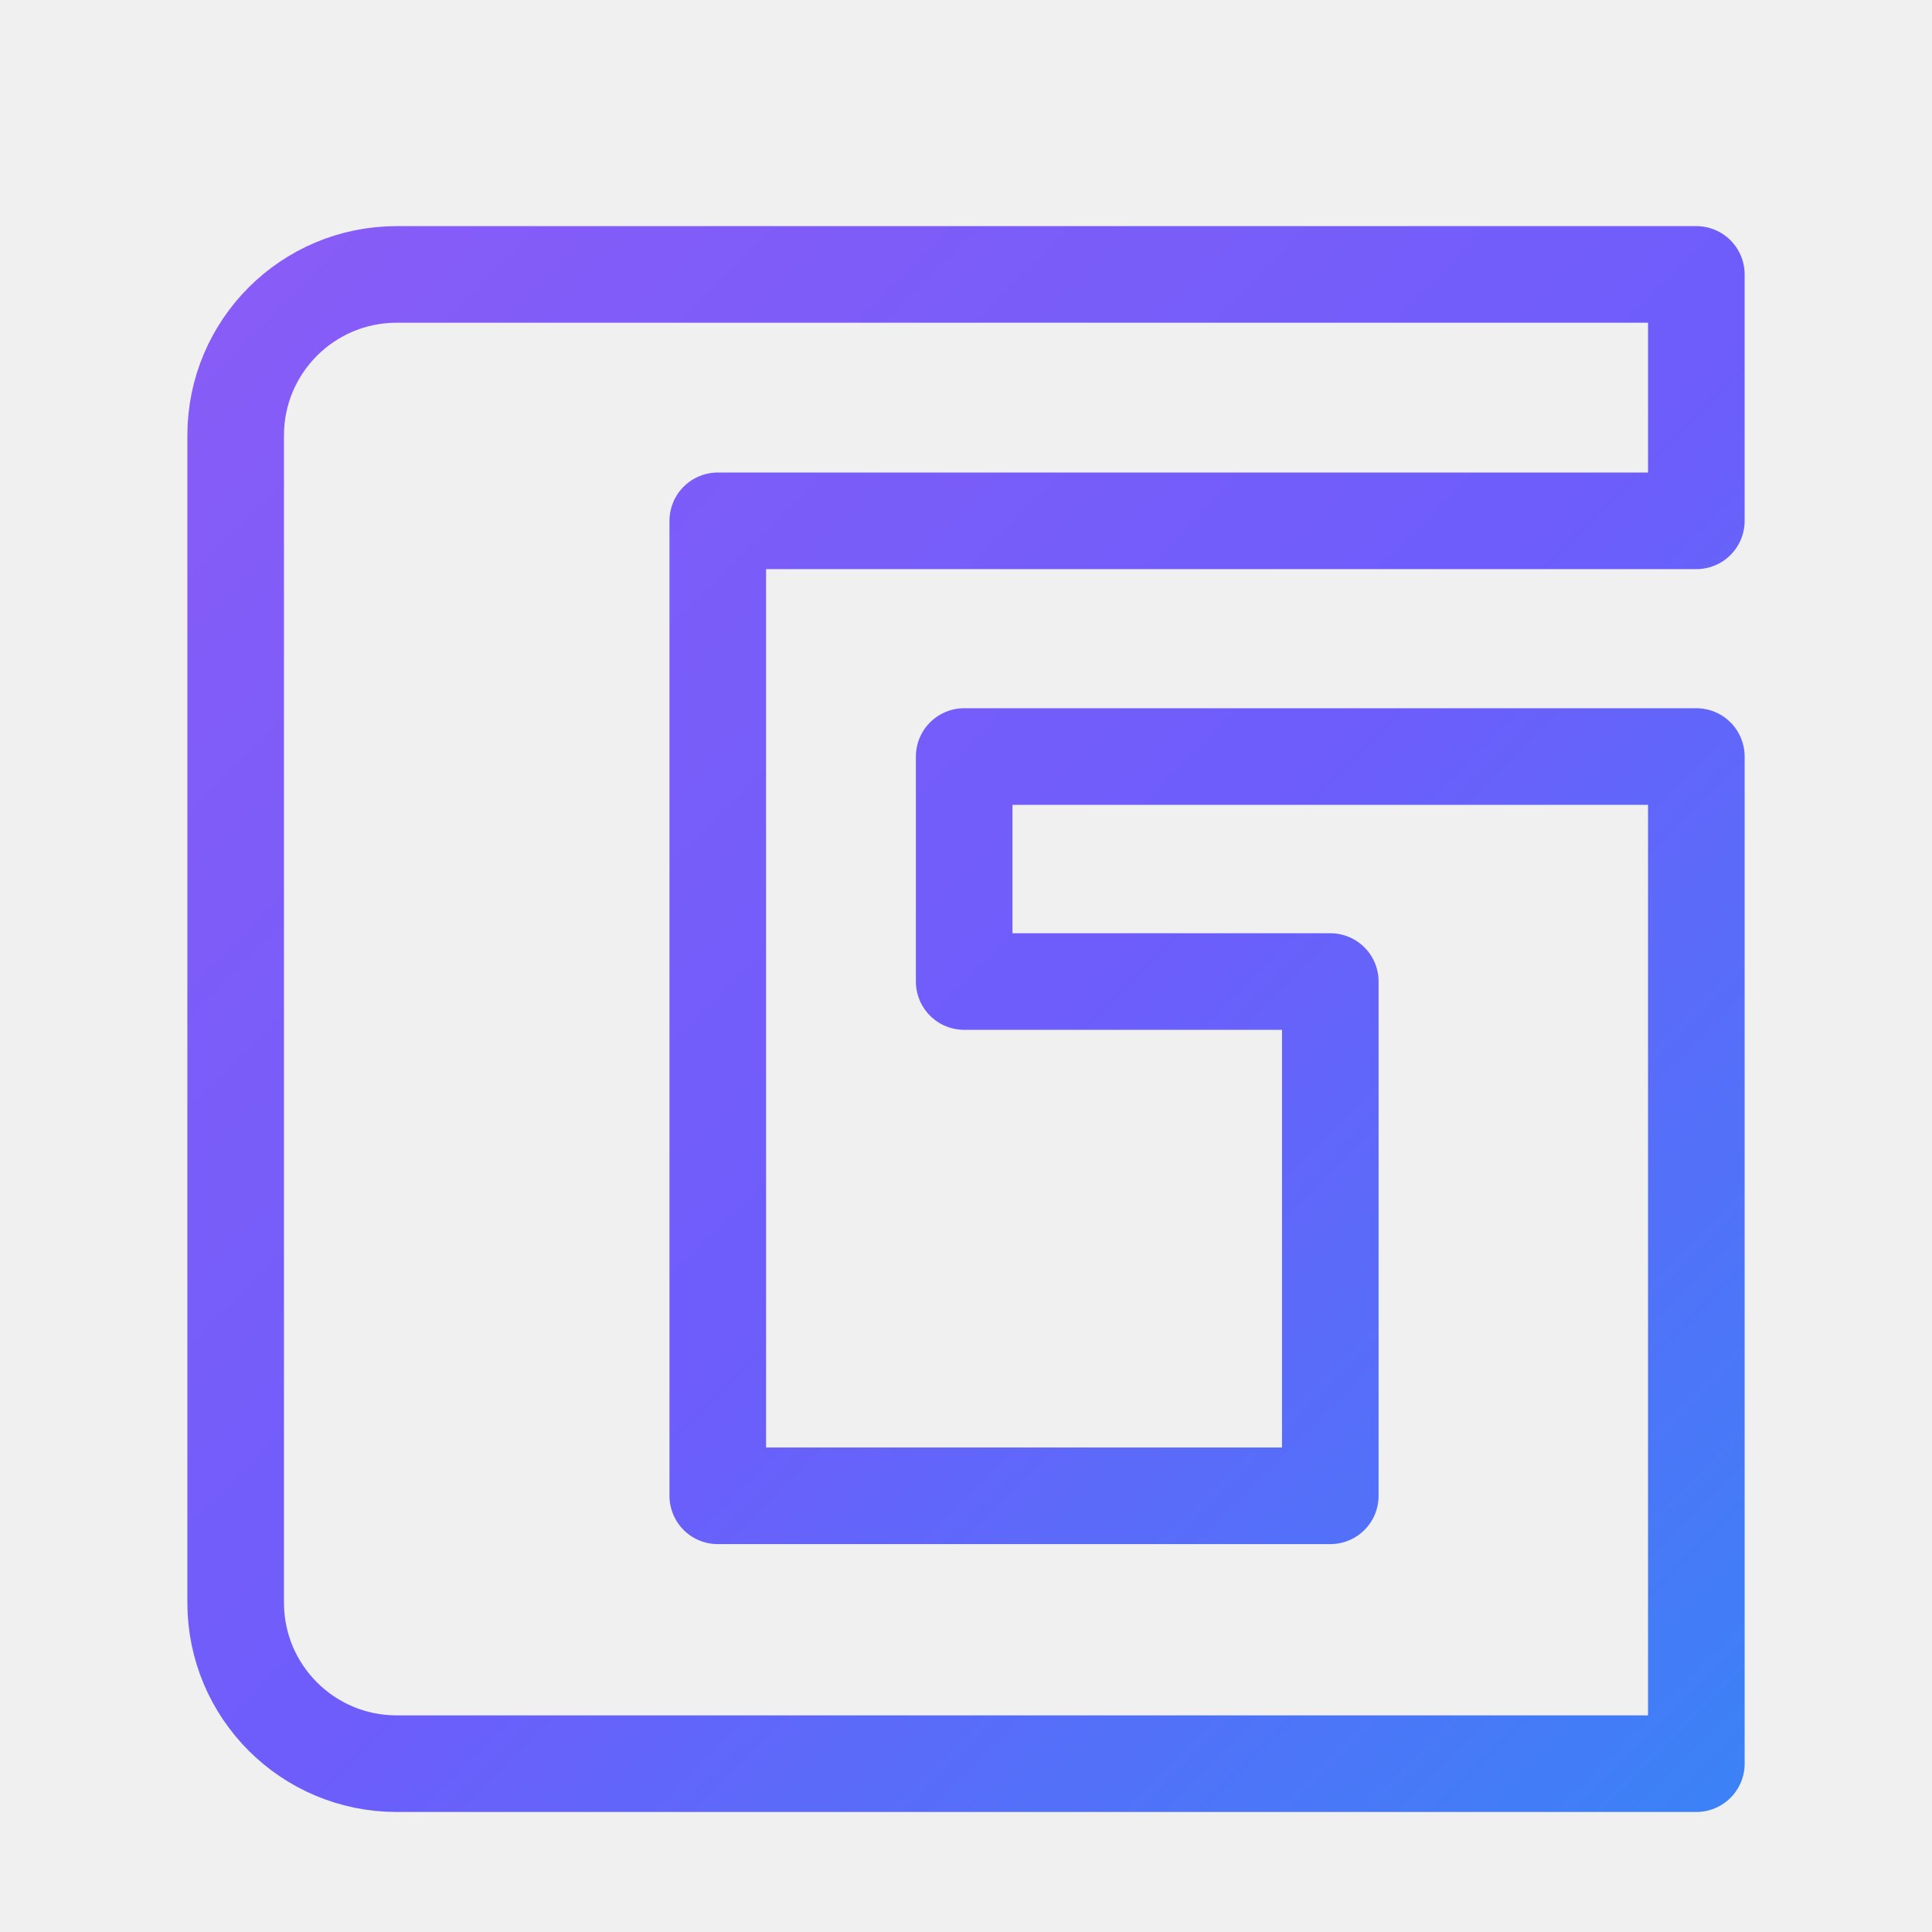
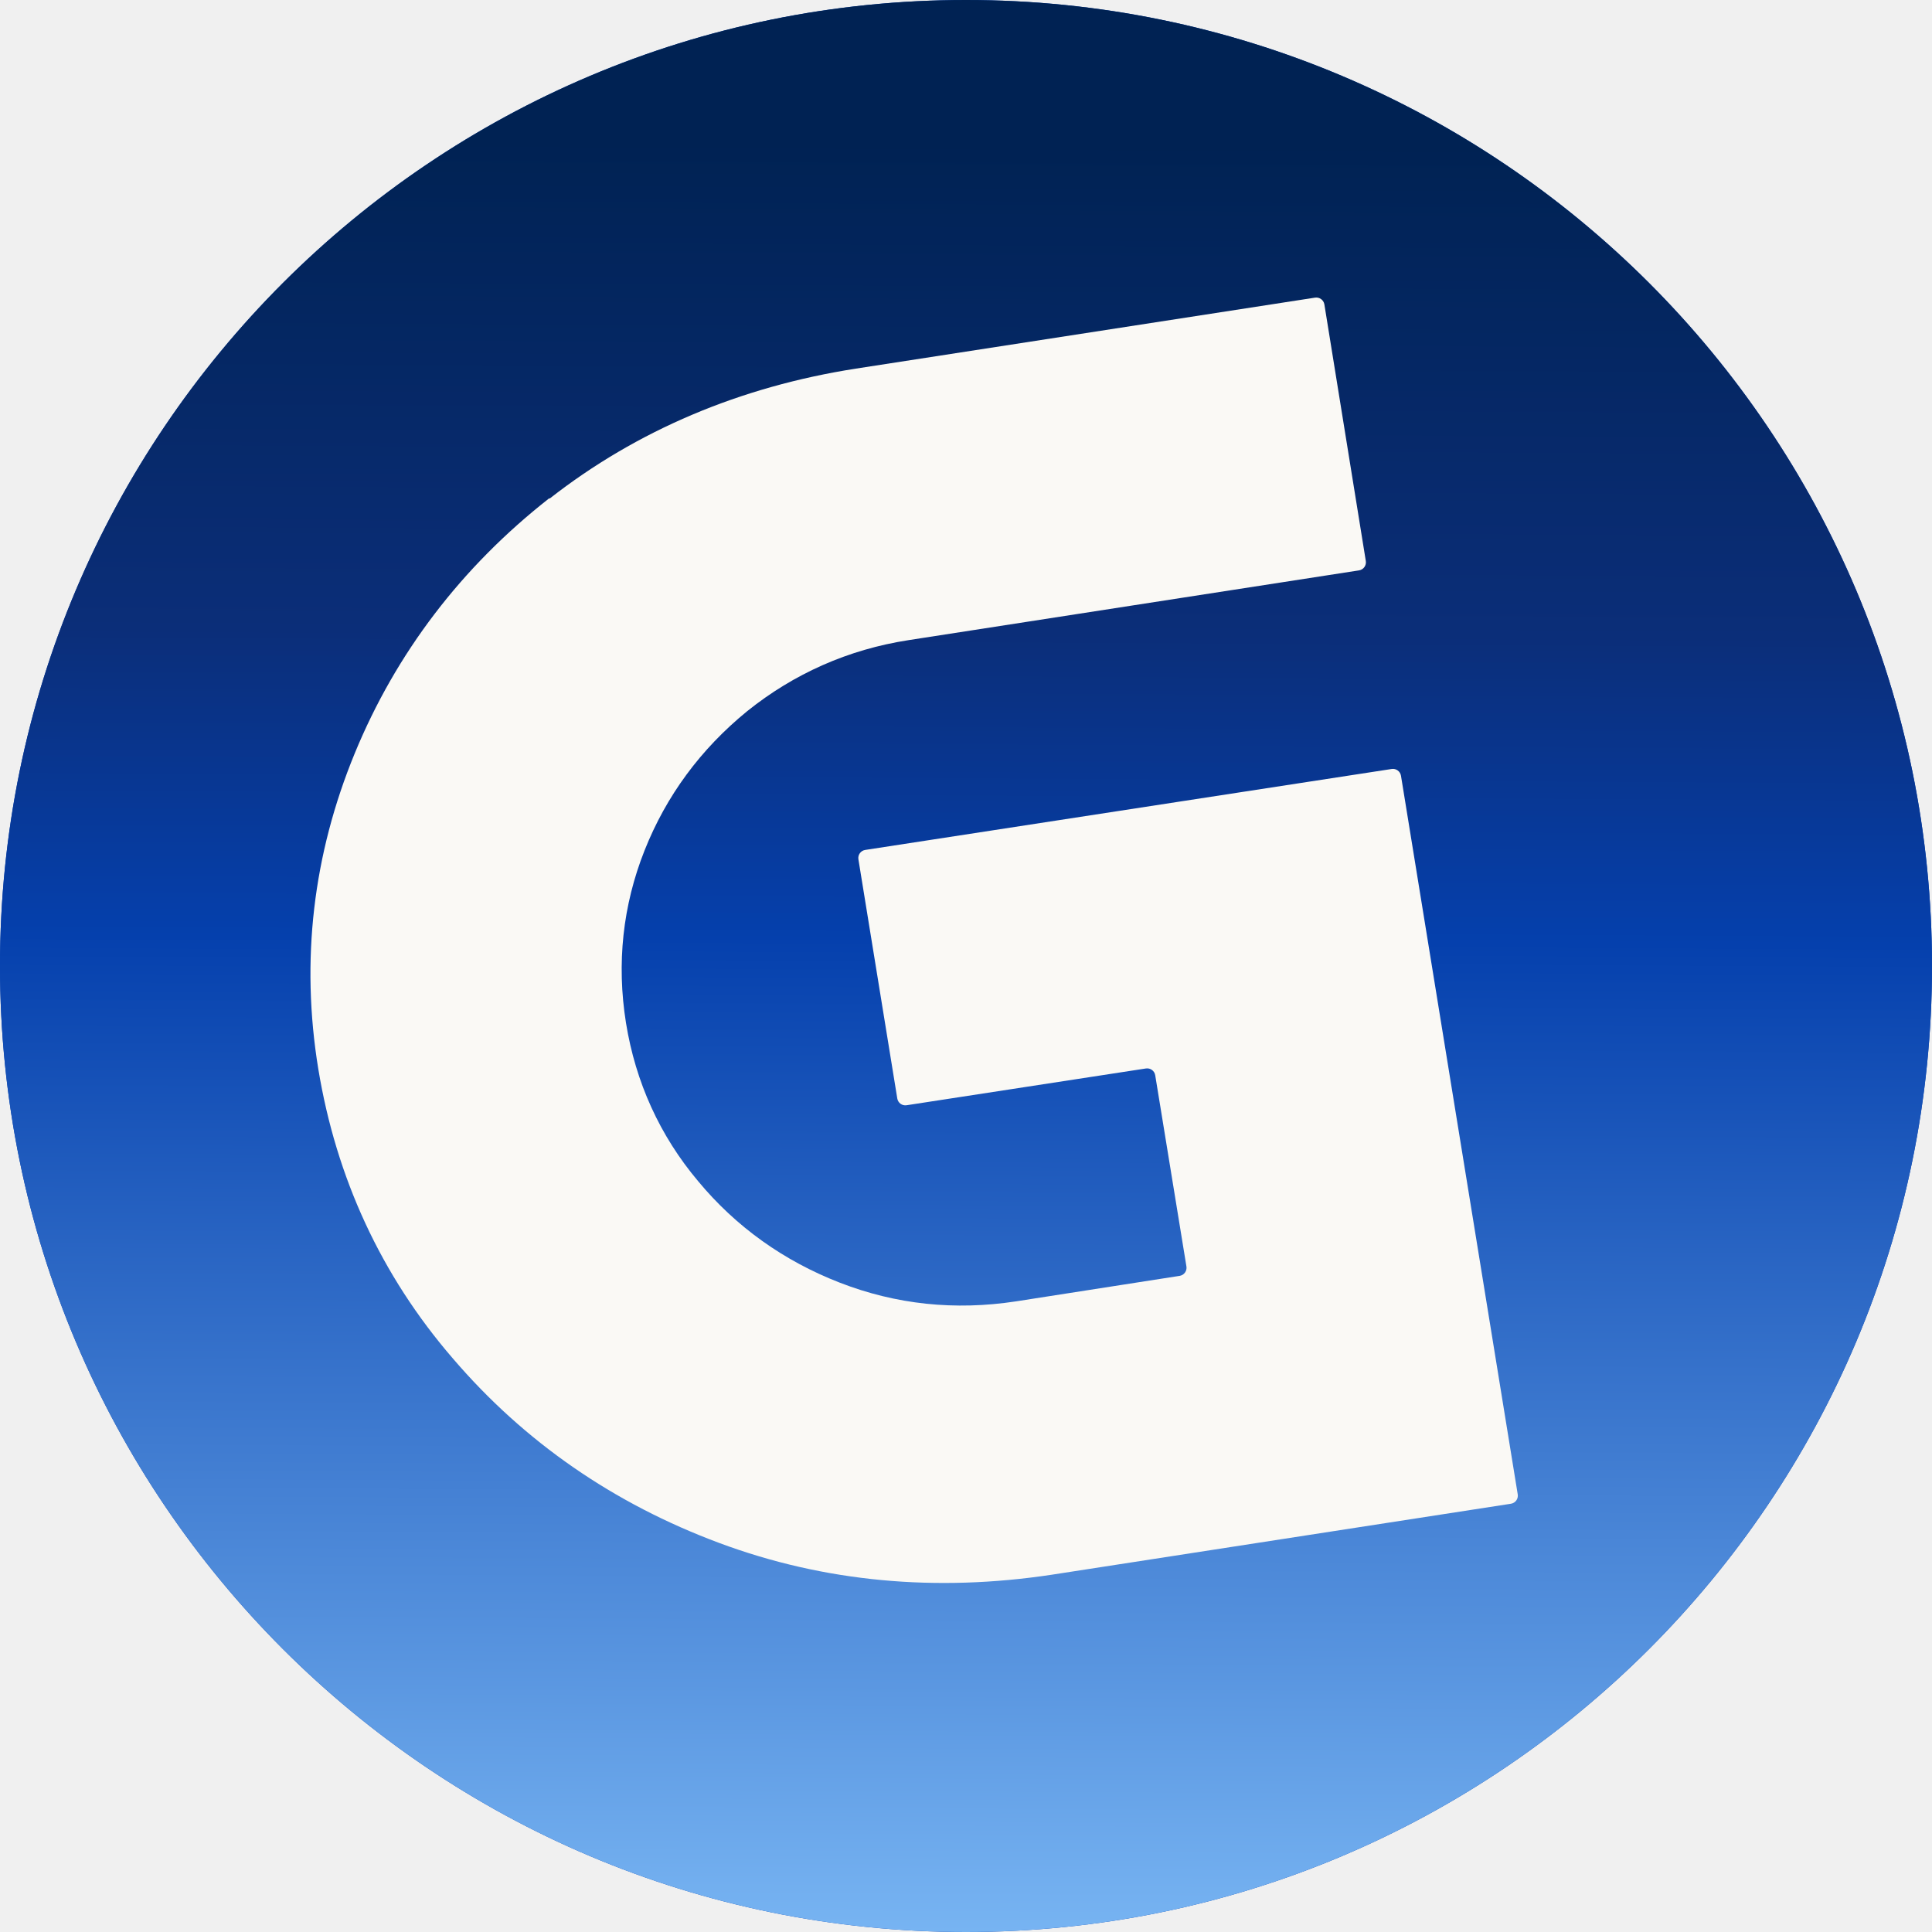
- <svg xmlns="http://www.w3.org/2000/svg" width="1em" height="1em" viewBox="0 0 48 48">
+ <svg xmlns="http://www.w3.org/2000/svg" width="192" height="192" viewBox="0 0 192 192" fill="none">
+   <g clip-path="url(#clip0_89_94)">
+     <g clip-path="url(#clip1_89_94)">
+       <path d="M96 192C149.019 192 192 149.019 192 96C192 42.981 149.019 0 96 0C42.981 0 0 42.981 0 96C0 149.019 42.981 192 96 192Z" fill="#0540AD" />
+       <path d="M96 192C149.019 192 192 149.019 192 96C192 42.981 149.019 0 96 0C42.981 0 0 42.981 0 96C0 149.019 42.981 192 96 192Z" fill="url(#paint0_linear_89_94)" />
+       <path d="M54.599 49.536C54.599 49.523 54.584 49.516 54.574 49.524C45.896 56.328 39.37 64.86 35.25 74.875C31.127 84.9 29.858 95.419 31.634 106.248C33.41 117.015 37.851 126.73 45.02 135.021C52.125 143.313 61.006 149.439 71.474 153.337C81.941 157.236 93.043 158.226 104.525 156.493L150.153 149.44C150.599 149.371 150.903 148.953 150.83 148.508L139.228 77.093C139.156 76.653 138.744 76.353 138.303 76.421L85.985 84.466C85.54 84.534 85.235 84.953 85.308 85.398L89.171 109.166C89.242 109.606 89.655 109.906 90.095 109.838L113.88 106.184C114.32 106.117 114.733 106.416 114.804 106.856L117.906 125.861C117.978 126.305 117.675 126.724 117.229 126.794L100.972 129.328C94.882 130.257 89.046 129.638 83.463 127.472C77.881 125.306 73.123 121.903 69.38 117.386C65.574 112.869 63.163 107.547 62.212 101.669C61.26 95.728 61.894 89.974 64.051 84.528C66.208 79.083 69.634 74.442 74.265 70.667C78.896 66.955 84.288 64.541 90.314 63.613L135.056 56.684C135.501 56.615 135.805 56.197 135.733 55.752L131.615 30.252C131.543 29.812 131.13 29.511 130.689 29.579L85.049 36.634C73.578 38.427 63.309 42.752 54.623 49.548C54.613 49.555 54.599 49.548 54.599 49.536Z" fill="#FAF9F5" />
+     </g>
+   </g>
  <defs>
-     <linearGradient id="gammaBrand" x1="4" y1="4" x2="44" y2="44" gradientUnits="userSpaceOnUse">
-       <stop stop-color="#8B5CF6" />
-       <stop offset=".55" stop-color="#6D5DFB" />
-       <stop offset="1" stop-color="#3B82F6" />
+     <linearGradient id="paint0_linear_89_94" x1="96" y1="0" x2="94.856" y2="203.105" gradientUnits="userSpaceOnUse">
+       <stop offset="0.07" stop-color="#002253" />
+       <stop offset="0.31" stop-color="#0B2E79" />
+       <stop offset="0.46" stop-color="#0540AD" />
+       <stop offset="1" stop-color="#84C1FA" />
    </linearGradient>
+     <clipPath id="clip0_89_94">
+       <rect width="192" height="192" fill="white" />
+     </clipPath>
+     <clipPath id="clip1_89_94">
+       <rect width="192" height="192" fill="white" />
+     </clipPath>
  </defs>
-   <path fill="none" stroke="url(#gammaBrand)" stroke-linecap="round" stroke-linejoin="round" stroke-width="2.4" d="M42.145 12.94V6.818H9.855a4 4 0 0 0-4 4v29a4 4 0 0 0 4 4h32.29V18.796h-18.19v5.59h9.096v12.777H17.833V12.94z" />
</svg>
